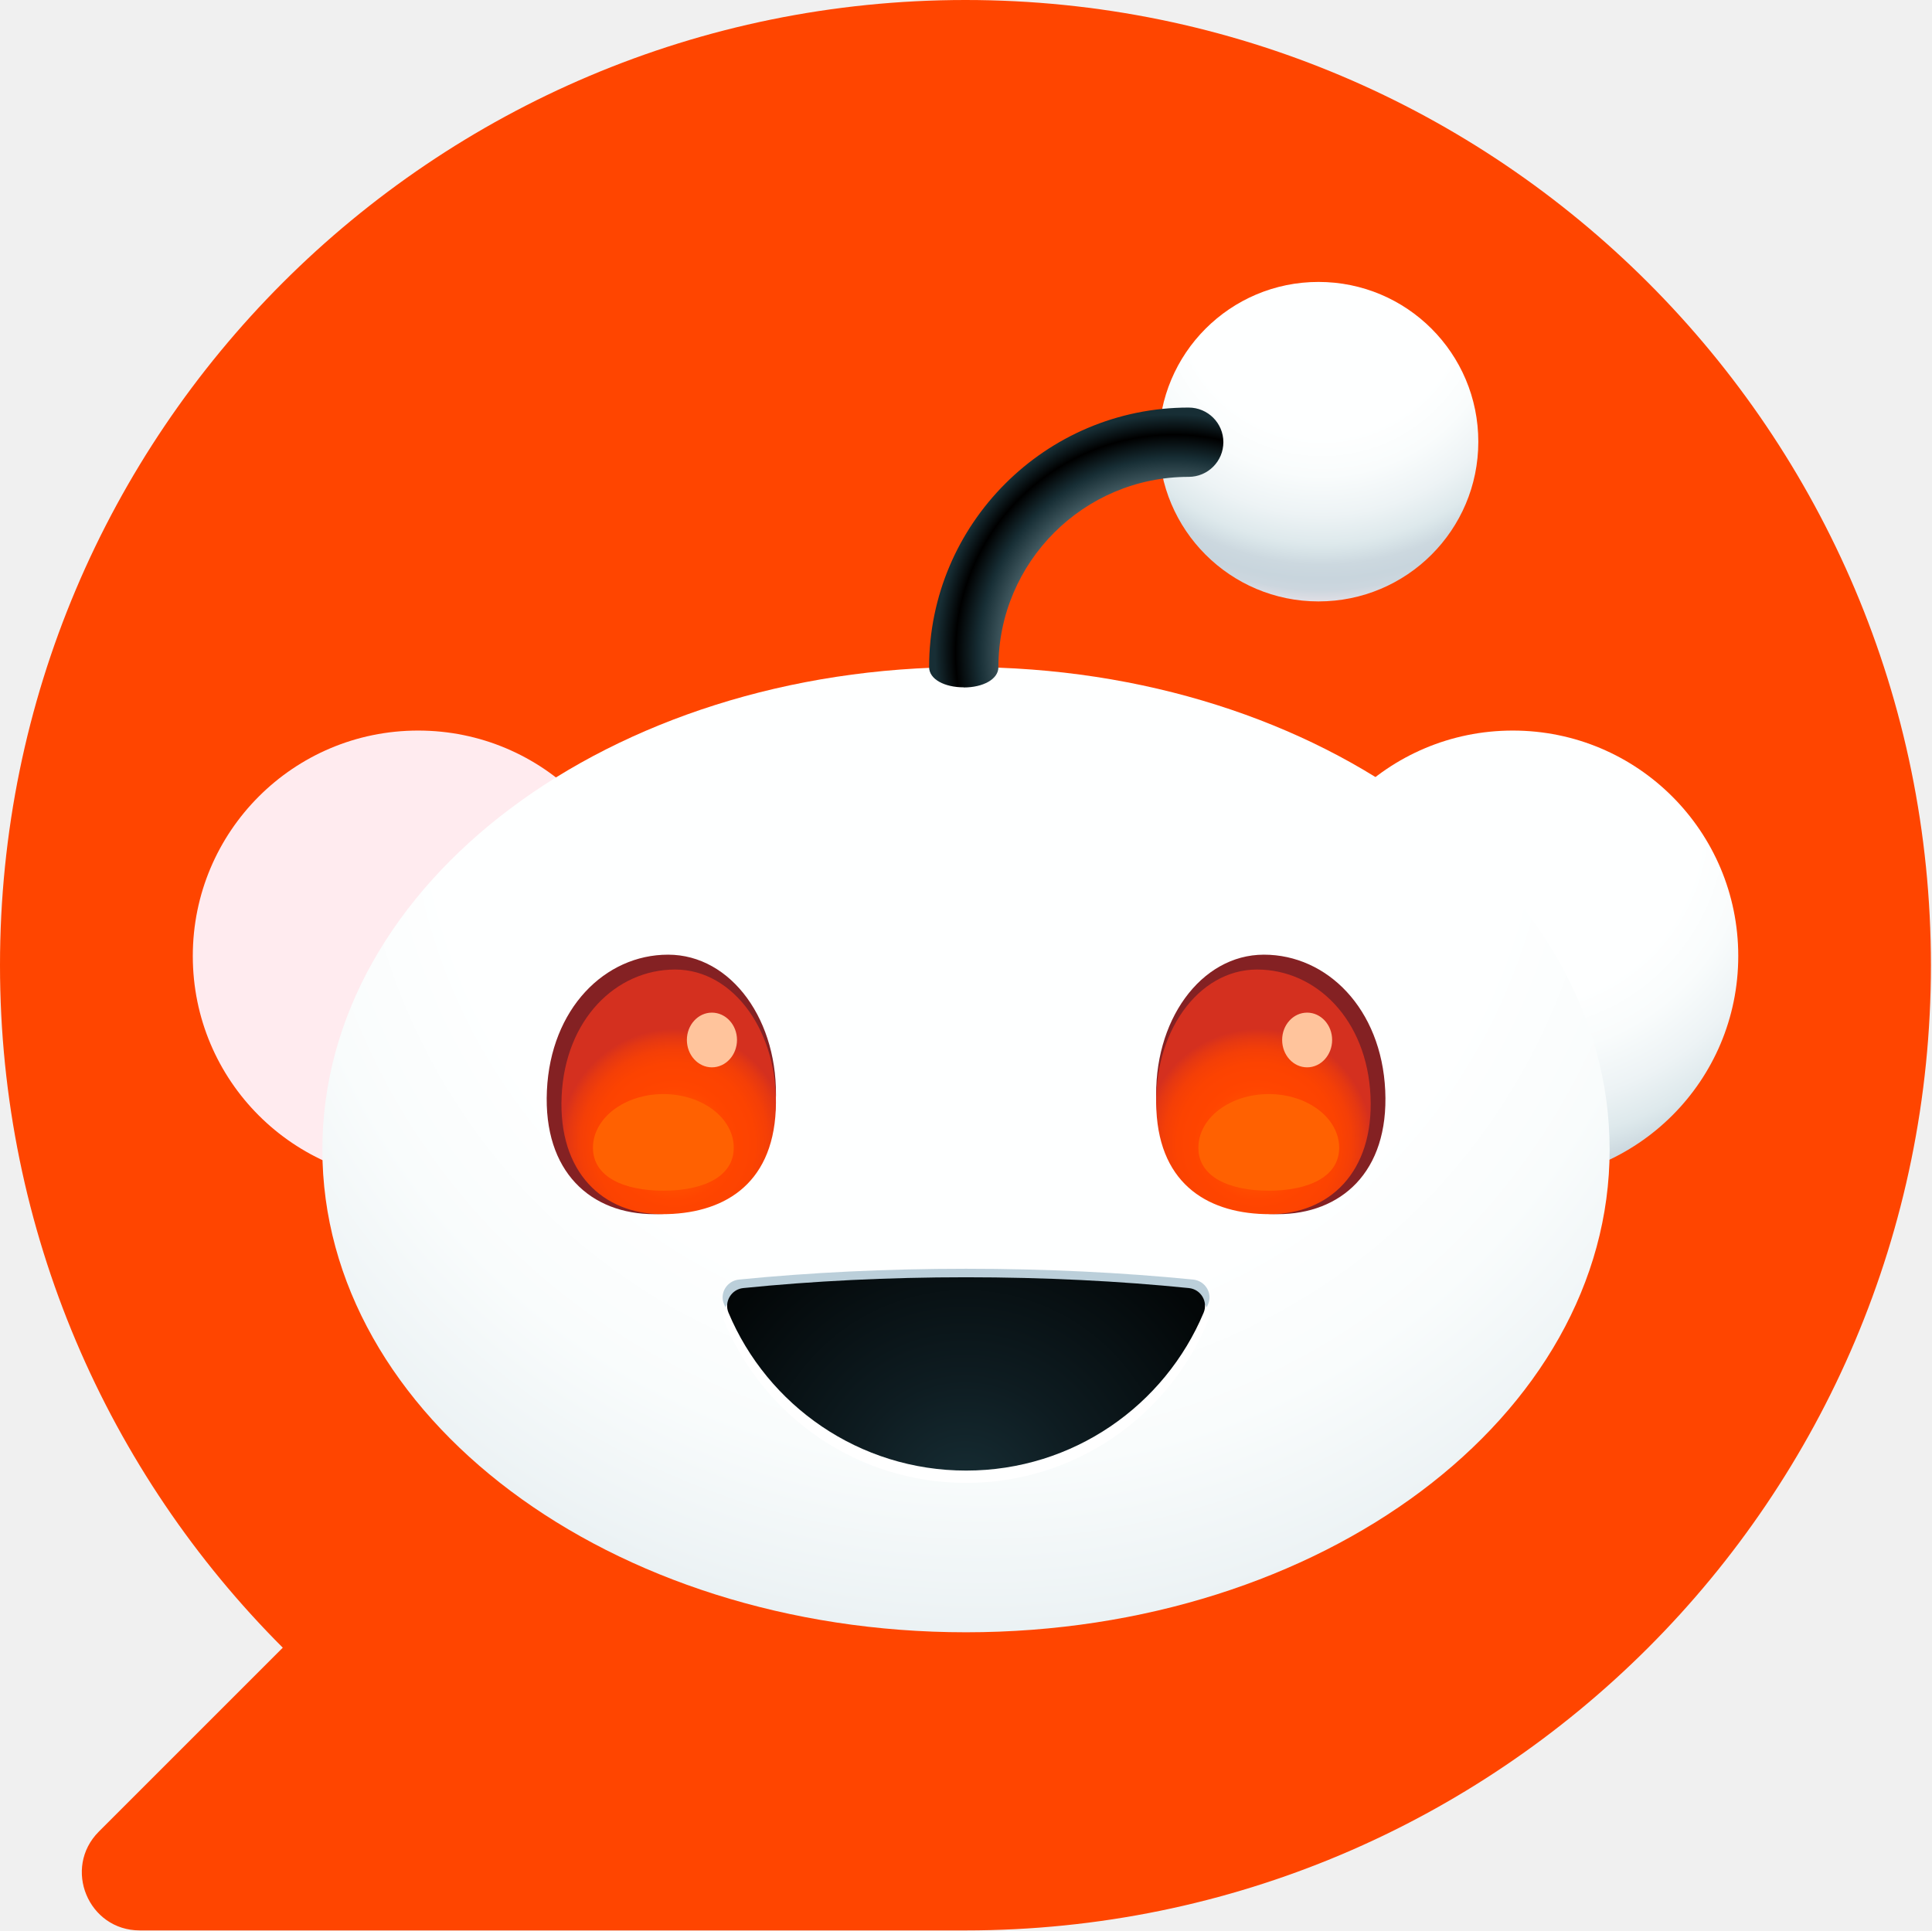
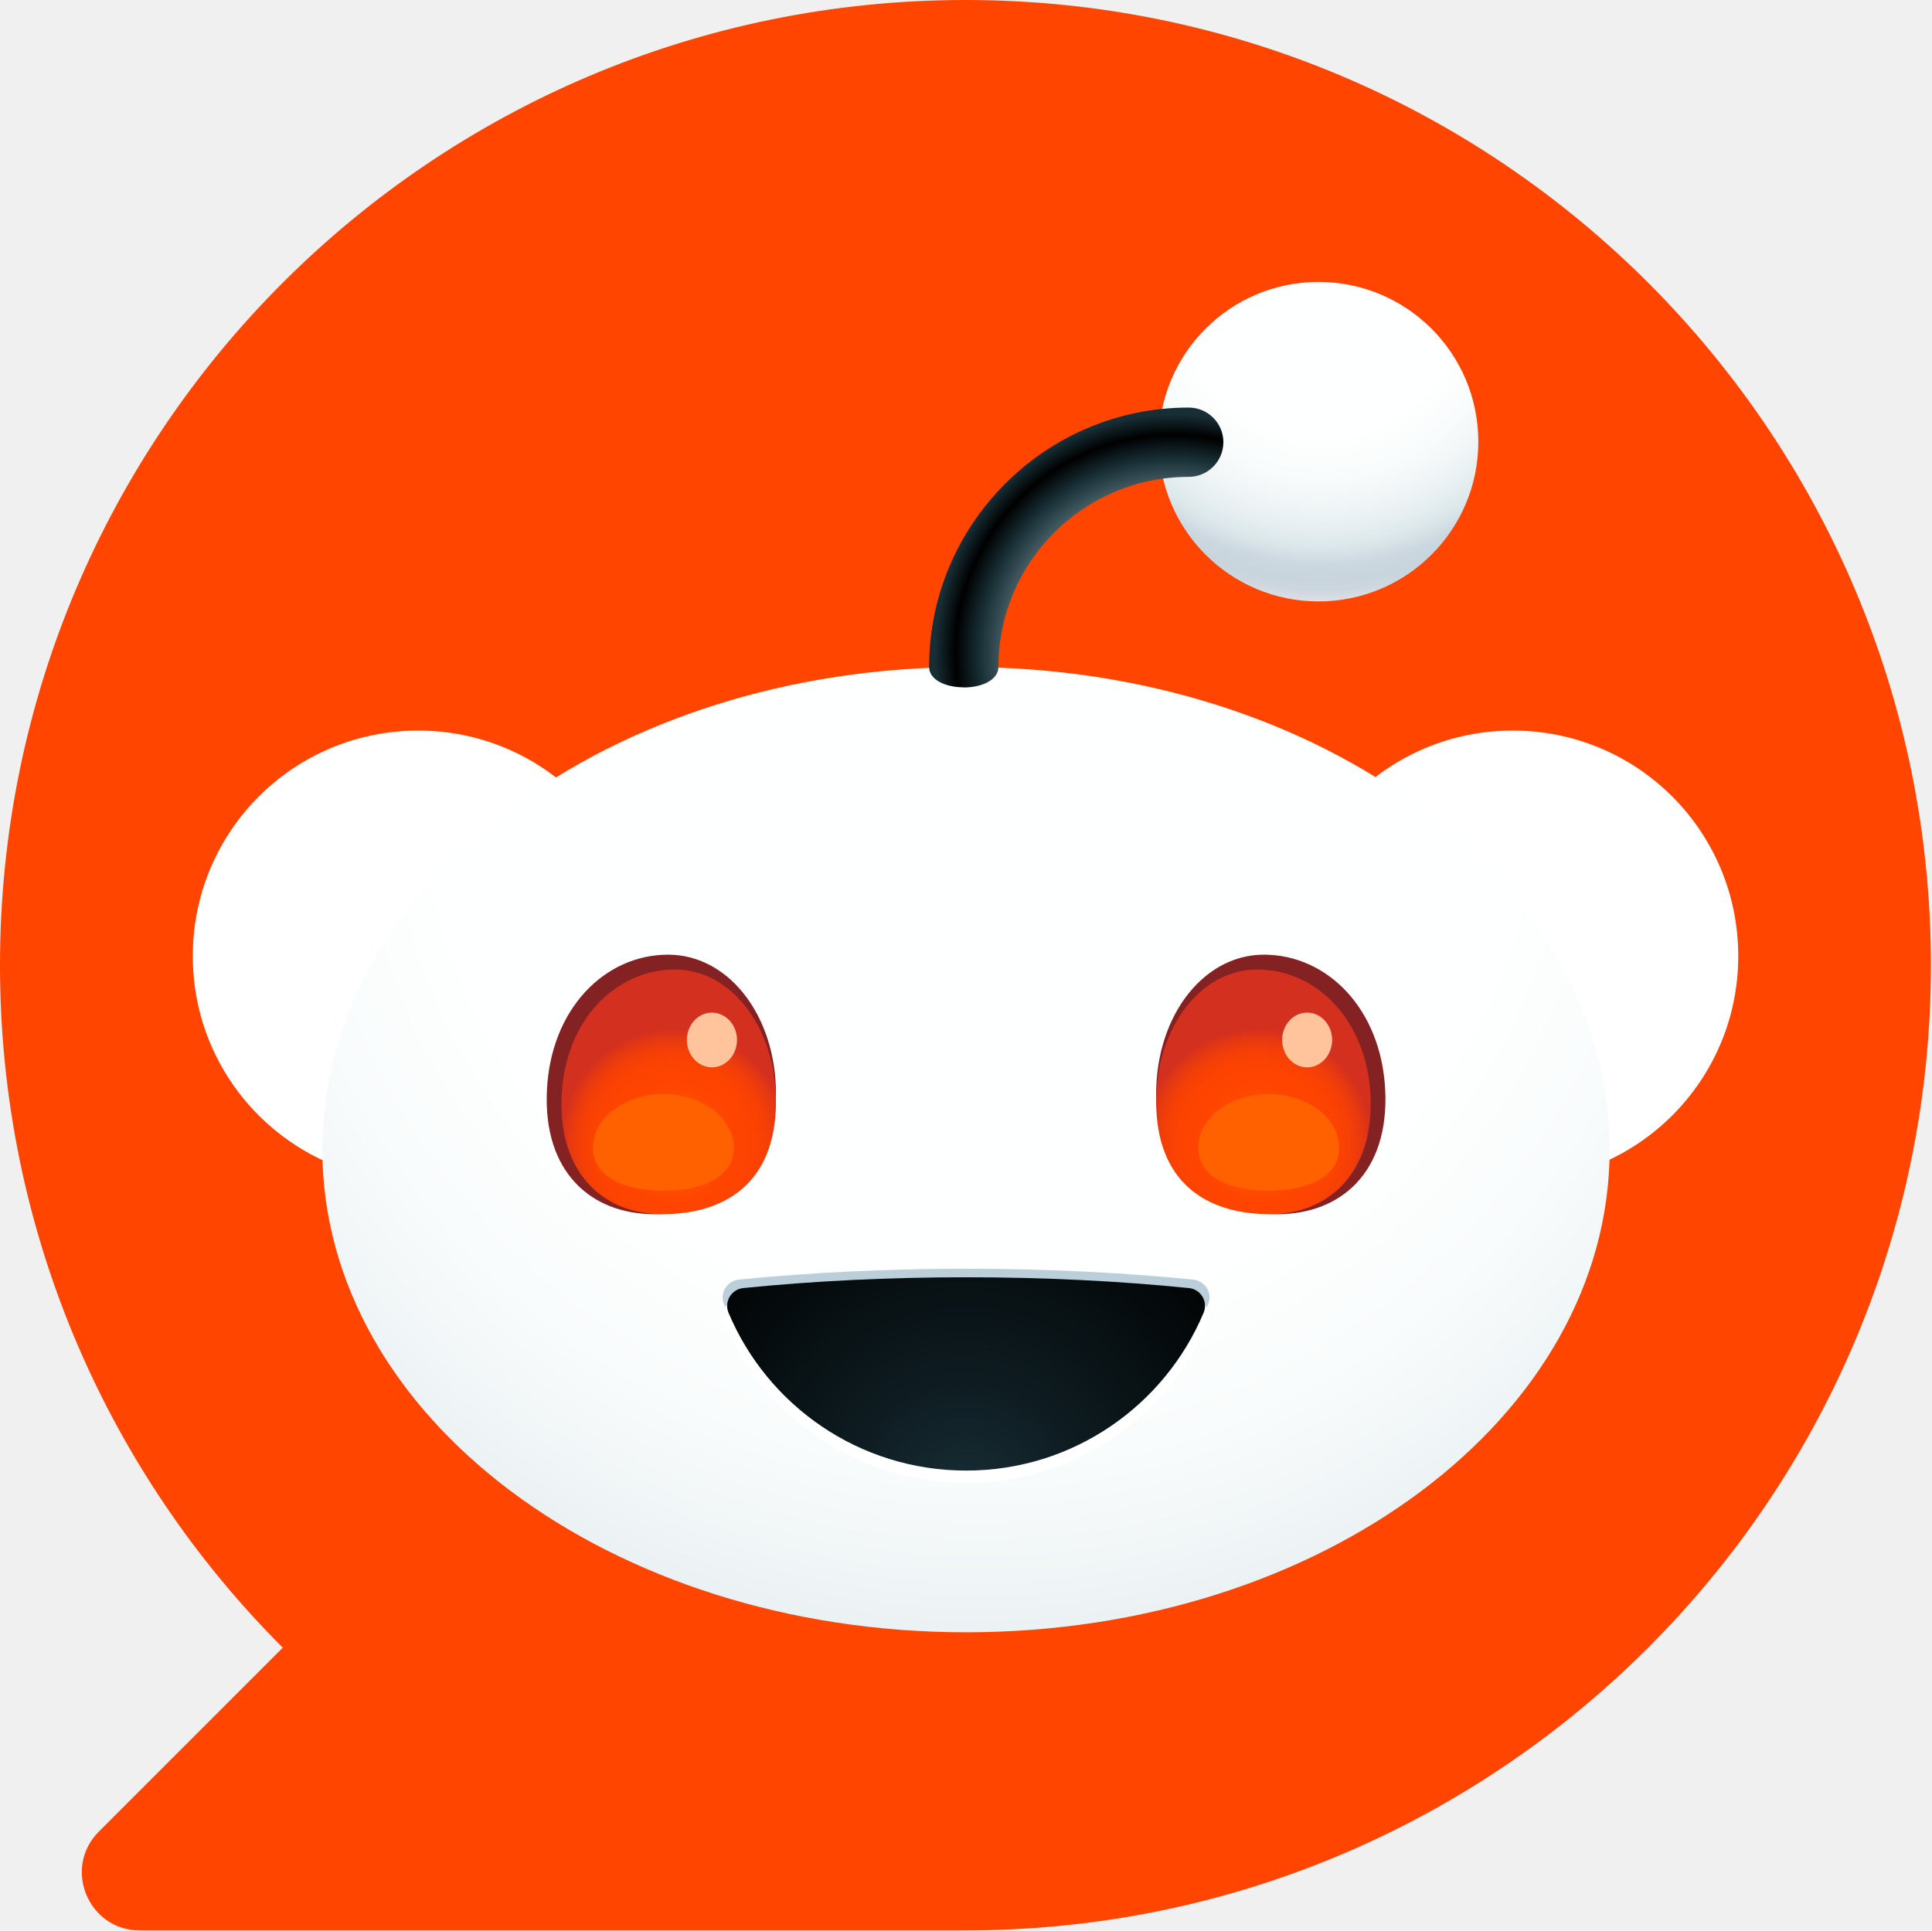
<svg xmlns="http://www.w3.org/2000/svg" version="1.2" viewBox="0 0 1430 1429" width="1430" height="1429">
  <defs>
    <radialGradient id="g1" cx="0" cy="0" r="1" gradientUnits="userSpaceOnUse" gradientTransform="matrix(337.324,0,0,337.324,1123.238,608.353)">
      <stop offset="0" stop-color="#feffff" />
      <stop offset=".4" stop-color="#feffff" />
      <stop offset=".51" stop-color="#f9fcfc" />
      <stop offset=".62" stop-color="#edf3f5" />
      <stop offset=".7" stop-color="#dee9ec" />
      <stop offset=".72" stop-color="#d8e4e8" />
      <stop offset=".76" stop-color="#ccd8df" />
      <stop offset=".8" stop-color="#c8d5dd" />
      <stop offset=".83" stop-color="#ccd6de" />
      <stop offset=".85" stop-color="#d8dbe2" />
      <stop offset=".88" stop-color="#ede3e9" />
      <stop offset=".9" stop-color="#ffebef" />
    </radialGradient>
    <radialGradient id="g2" cx="0" cy="0" r="1" gradientUnits="userSpaceOnUse" gradientTransform="matrix(337.324,0,0,337.324,313.053,208.727)">
      <stop offset="0" stop-color="#feffff" />
      <stop offset=".4" stop-color="#feffff" />
      <stop offset=".51" stop-color="#f9fcfc" />
      <stop offset=".62" stop-color="#edf3f5" />
      <stop offset=".7" stop-color="#dee9ec" />
      <stop offset=".72" stop-color="#d8e4e8" />
      <stop offset=".76" stop-color="#ccd8df" />
      <stop offset=".8" stop-color="#c8d5dd" />
      <stop offset=".83" stop-color="#ccd6de" />
      <stop offset=".85" stop-color="#d8dbe2" />
      <stop offset=".88" stop-color="#ede3e9" />
      <stop offset=".9" stop-color="#ffebef" />
    </radialGradient>
    <radialGradient id="g3" cx="0" cy="0" r="1" gradientUnits="userSpaceOnUse" gradientTransform="matrix(1017.502,0,0,1017.502,725.305,565.728)">
      <stop offset="0" stop-color="#feffff" />
      <stop offset=".4" stop-color="#feffff" />
      <stop offset=".51" stop-color="#f9fcfc" />
      <stop offset=".62" stop-color="#edf3f5" />
      <stop offset=".7" stop-color="#dee9ec" />
      <stop offset=".72" stop-color="#d8e4e8" />
      <stop offset=".76" stop-color="#ccd8df" />
      <stop offset=".8" stop-color="#c8d5dd" />
      <stop offset=".83" stop-color="#ccd6de" />
      <stop offset=".85" stop-color="#d8dbe2" />
      <stop offset=".88" stop-color="#ede3e9" />
      <stop offset=".9" stop-color="#ffebef" />
    </radialGradient>
    <radialGradient id="g4" cx="0" cy="0" r="1" gradientUnits="userSpaceOnUse" gradientTransform="matrix(85.012,0,0,85.012,499.17,846.645)">
      <stop offset="0" stop-color="#ff6600" />
      <stop offset=".5" stop-color="#ff4500" />
      <stop offset=".7" stop-color="#fc4301" />
      <stop offset=".82" stop-color="#f43f07" />
      <stop offset=".92" stop-color="#e53812" />
      <stop offset="1" stop-color="#d4301f" />
    </radialGradient>
    <radialGradient id="g5" cx="0" cy="0" r="1" gradientUnits="userSpaceOnUse" gradientTransform="matrix(-85.012,0,0,-85.012,930.902,846.645)">
      <stop offset="0" stop-color="#ff6600" />
      <stop offset=".5" stop-color="#ff4500" />
      <stop offset=".7" stop-color="#fc4301" />
      <stop offset=".82" stop-color="#f43f07" />
      <stop offset=".92" stop-color="#e53812" />
      <stop offset="1" stop-color="#d4301f" />
    </radialGradient>
    <radialGradient id="g6" cx="0" cy="0" r="1" gradientUnits="userSpaceOnUse" gradientTransform="matrix(299.767,0,0,299.767,714.162,1107.973)">
      <stop offset="0" stop-color="#172e35" />
      <stop offset=".29" stop-color="#0e1c21" />
      <stop offset=".73" stop-color="#030708" />
      <stop offset="1" stop-color="#000000" />
    </radialGradient>
    <radialGradient id="g7" cx="0" cy="0" r="1" gradientUnits="userSpaceOnUse" gradientTransform="matrix(263.136,0,0,263.136,978.516,217.884)">
      <stop offset="0" stop-color="#feffff" />
      <stop offset=".4" stop-color="#feffff" />
      <stop offset=".51" stop-color="#f9fcfc" />
      <stop offset=".62" stop-color="#edf3f5" />
      <stop offset=".7" stop-color="#dee9ec" />
      <stop offset=".72" stop-color="#d8e4e8" />
      <stop offset=".76" stop-color="#ccd8df" />
      <stop offset=".8" stop-color="#c8d5dd" />
      <stop offset=".83" stop-color="#ccd6de" />
      <stop offset=".85" stop-color="#d8dbe2" />
      <stop offset=".88" stop-color="#ede3e9" />
      <stop offset=".9" stop-color="#ffebef" />
    </radialGradient>
    <radialGradient id="g8" cx="0" cy="0" r="1" gradientUnits="userSpaceOnUse" gradientTransform="matrix(215.681,0,0,215.681,868.863,483.465)">
      <stop offset=".48" stop-color="#7a9299" />
      <stop offset=".67" stop-color="#172e35" />
      <stop offset=".75" stop-color="#000000" />
      <stop offset=".82" stop-color="#172e35" />
    </radialGradient>
  </defs>
  <style>
		.reddit-s0 { fill: #ff4500 } 
- 		.reddit-s1 { fill: url(#g1) } 
- 		.reddit-s2 { fill: url(#g2) } 
+ 		.reddit-s1 { fill: #fff } 
+ 		.reddit-s2 { fill: #fff } 
		.reddit-s3 { fill: url(#g3) } 
		.reddit-s4 { fill: #842123 } 
		.reddit-s5 { fill: url(#g4) } 
		.reddit-s6 { fill: url(#g5) } 
		.s7 { fill: #ffc49c } 
		.s8 { fill: #bbcfda } 
		.s9 { fill: #ffffff } 
		.reddit-s10 { fill: url(#g6) } 
		.reddit-s11 { fill: url(#g7) } 
		.reddit-s12 { fill: url(#g8) } 
		.reddit-s13 { fill: #ff6101 } 
	</style>
  <path id="Layer" class="reddit-s0" d="m714.6 0c-394.7 0-714.6 319.9-714.6 714.5 0 197.3 80 375.9 209.3 505.2l-136.1 136.1c-27 27-7.9 73.2 30.3 73.2h611.1c394.7 0 714.6-319.9 714.6-714.5 0-394.6-319.9-714.5-714.6-714.5z" />
  <g id="Snoo">
    <g id="Layer">
      <path id="Layer" class="reddit-s1" d="m1119.7 874.5c-92.3 0-166.9-74.5-166.9-166.8 0-92.3 74.6-166.9 166.9-166.9 92.3 0 166.9 74.6 166.9 166.9 0 92.3-74.6 166.8-166.9 166.8z" />
      <path id="Layer" class="reddit-s2" d="m309.5 874.5c-92.2 0-166.8-74.5-166.8-166.8 0-92.3 74.6-166.9 166.8-166.9 92.3 0 166.9 74.6 166.9 166.9 0 92.3-74.6 166.8-166.9 166.8z" />
      <path id="Layer" class="reddit-s3" d="m715 1208.3c-263.4 0-476.4-159.7-476.4-357.3 0-197.5 213-357.2 476.4-357.2 263.5 0 476.4 159.7 476.4 357.2 0 197.6-212.9 357.3-476.4 357.3z" />
      <g id="Layer">
        <path id="Layer" class="reddit-s4" d="m574.2 816.3c-2.8 60.5-43 82.5-89.8 82.5-46.8 0-82.4-31-79.6-91.5 2.8-60.6 42.9-100.6 89.7-100.6 46.8 0 82.5 49 79.7 109.6z" />
        <path id="Layer" class="reddit-s4" d="m1025.3 807.3c2.8 60.5-32.9 91.5-79.7 91.5-46.7 0-86.9-22-89.7-82.5-2.8-60.5 32.9-109.6 79.6-109.6 46.8 0 87 40 89.8 100.6z" />
      </g>
      <path id="Layer" class="reddit-s5" d="m574.2 821.6c-2.6 56.6-40.2 77.2-84 77.2-43.8 0-77.1-30.8-74.5-87.4 2.6-56.7 40.2-93.7 84-93.7 43.7 0 77.1 47.2 74.5 103.9z" />
      <path id="Layer" class="reddit-s6" d="m855.9 821.6c2.6 56.6 40.2 77.2 83.9 77.2 43.8 0 77.2-30.8 74.6-87.4-2.6-56.7-40.2-93.7-84-93.7-43.8 0-77.2 47.2-74.5 103.9z" />
      <path id="Layer" class="s7" d="m526.9 790.1c-10.2 0-18.5-9.1-18.5-20.3 0-11.1 8.3-20.2 18.5-20.2 10.3 0 18.6 9.1 18.6 20.2 0 11.2-8.3 20.3-18.6 20.3z" />
      <path id="Layer" class="s7" d="m967.5 790.1c-10.3 0-18.5-9.1-18.5-20.3 0-11.1 8.2-20.2 18.5-20.2 10.2 0 18.5 9.1 18.5 20.2 0 11.2-8.3 20.3-18.5 20.3z" />
      <path id="Layer" class="s8" d="m715 939.2c-59 0-115.7 2.8-168 8-8.9 0.9-14.6 10-11.1 18.2 29.3 68.7 98.5 116.9 179.1 116.9 80.7 0 149.9-48.2 179.2-116.9 3.5-8.2-2.2-17.3-11.1-18.2-52.4-5.2-109-8-168.1-8z" />
      <path id="Layer" class="s9" d="m715 952.3c-58.9 0-115.3 2.9-167.5 8.2-8.9 0.9-14.6 10.1-11.1 18.4 29.3 69.8 98.2 118.8 178.6 118.8 80.5 0 149.4-49 178.7-118.8 3.4-8.3-2.2-17.5-11.2-18.4-52.1-5.3-108.6-8.2-167.5-8.2z" />
      <path id="Layer" class="reddit-s10" d="m715 945.5c-57.9 0-113.5 2.8-164.9 8-8.7 0.9-14.3 10-10.9 18.2 28.8 68.7 96.7 116.9 175.9 116.9 79.2 0 147-48.2 175.8-116.9 3.4-8.2-2.1-17.3-10.9-18.2-51.4-5.2-106.9-8-165-8z" />
      <path id="Layer" class="reddit-s11" d="m975.9 445.2c-65.3 0-118.2-52.9-118.2-118.2 0-65.4 52.9-118.3 118.2-118.3 65.4 0 118.3 52.9 118.3 118.3 0 65.3-52.9 118.2-118.3 118.2z" />
      <path id="Layer" class="reddit-s12" d="m713.3 508.8c-14.1 0-25.6-5.9-25.6-15 0-105.9 86.2-192.1 192.1-192.1 14.2 0 25.7 11.5 25.7 25.6 0 14.2-11.5 25.7-25.7 25.7-77.6 0-140.8 63.1-140.8 140.8 0 9.1-11.5 15.1-25.7 15.1z" />
      <path id="Layer" class="reddit-s13" d="m543.1 849.6c0 21.9-23.3 31.8-52.1 31.8-28.8 0-52.1-9.9-52.1-31.8 0-21.9 23.3-39.7 52.1-39.7 28.8 0 52.1 17.8 52.1 39.7z" />
      <path id="Layer" class="reddit-s13" d="m991.2 849.6c0 21.9-23.3 31.8-52.1 31.8-28.8 0-52.1-9.9-52.1-31.8 0-21.9 23.3-39.7 52.1-39.7 28.8 0 52.1 17.8 52.1 39.7z" />
    </g>
  </g>
</svg>
